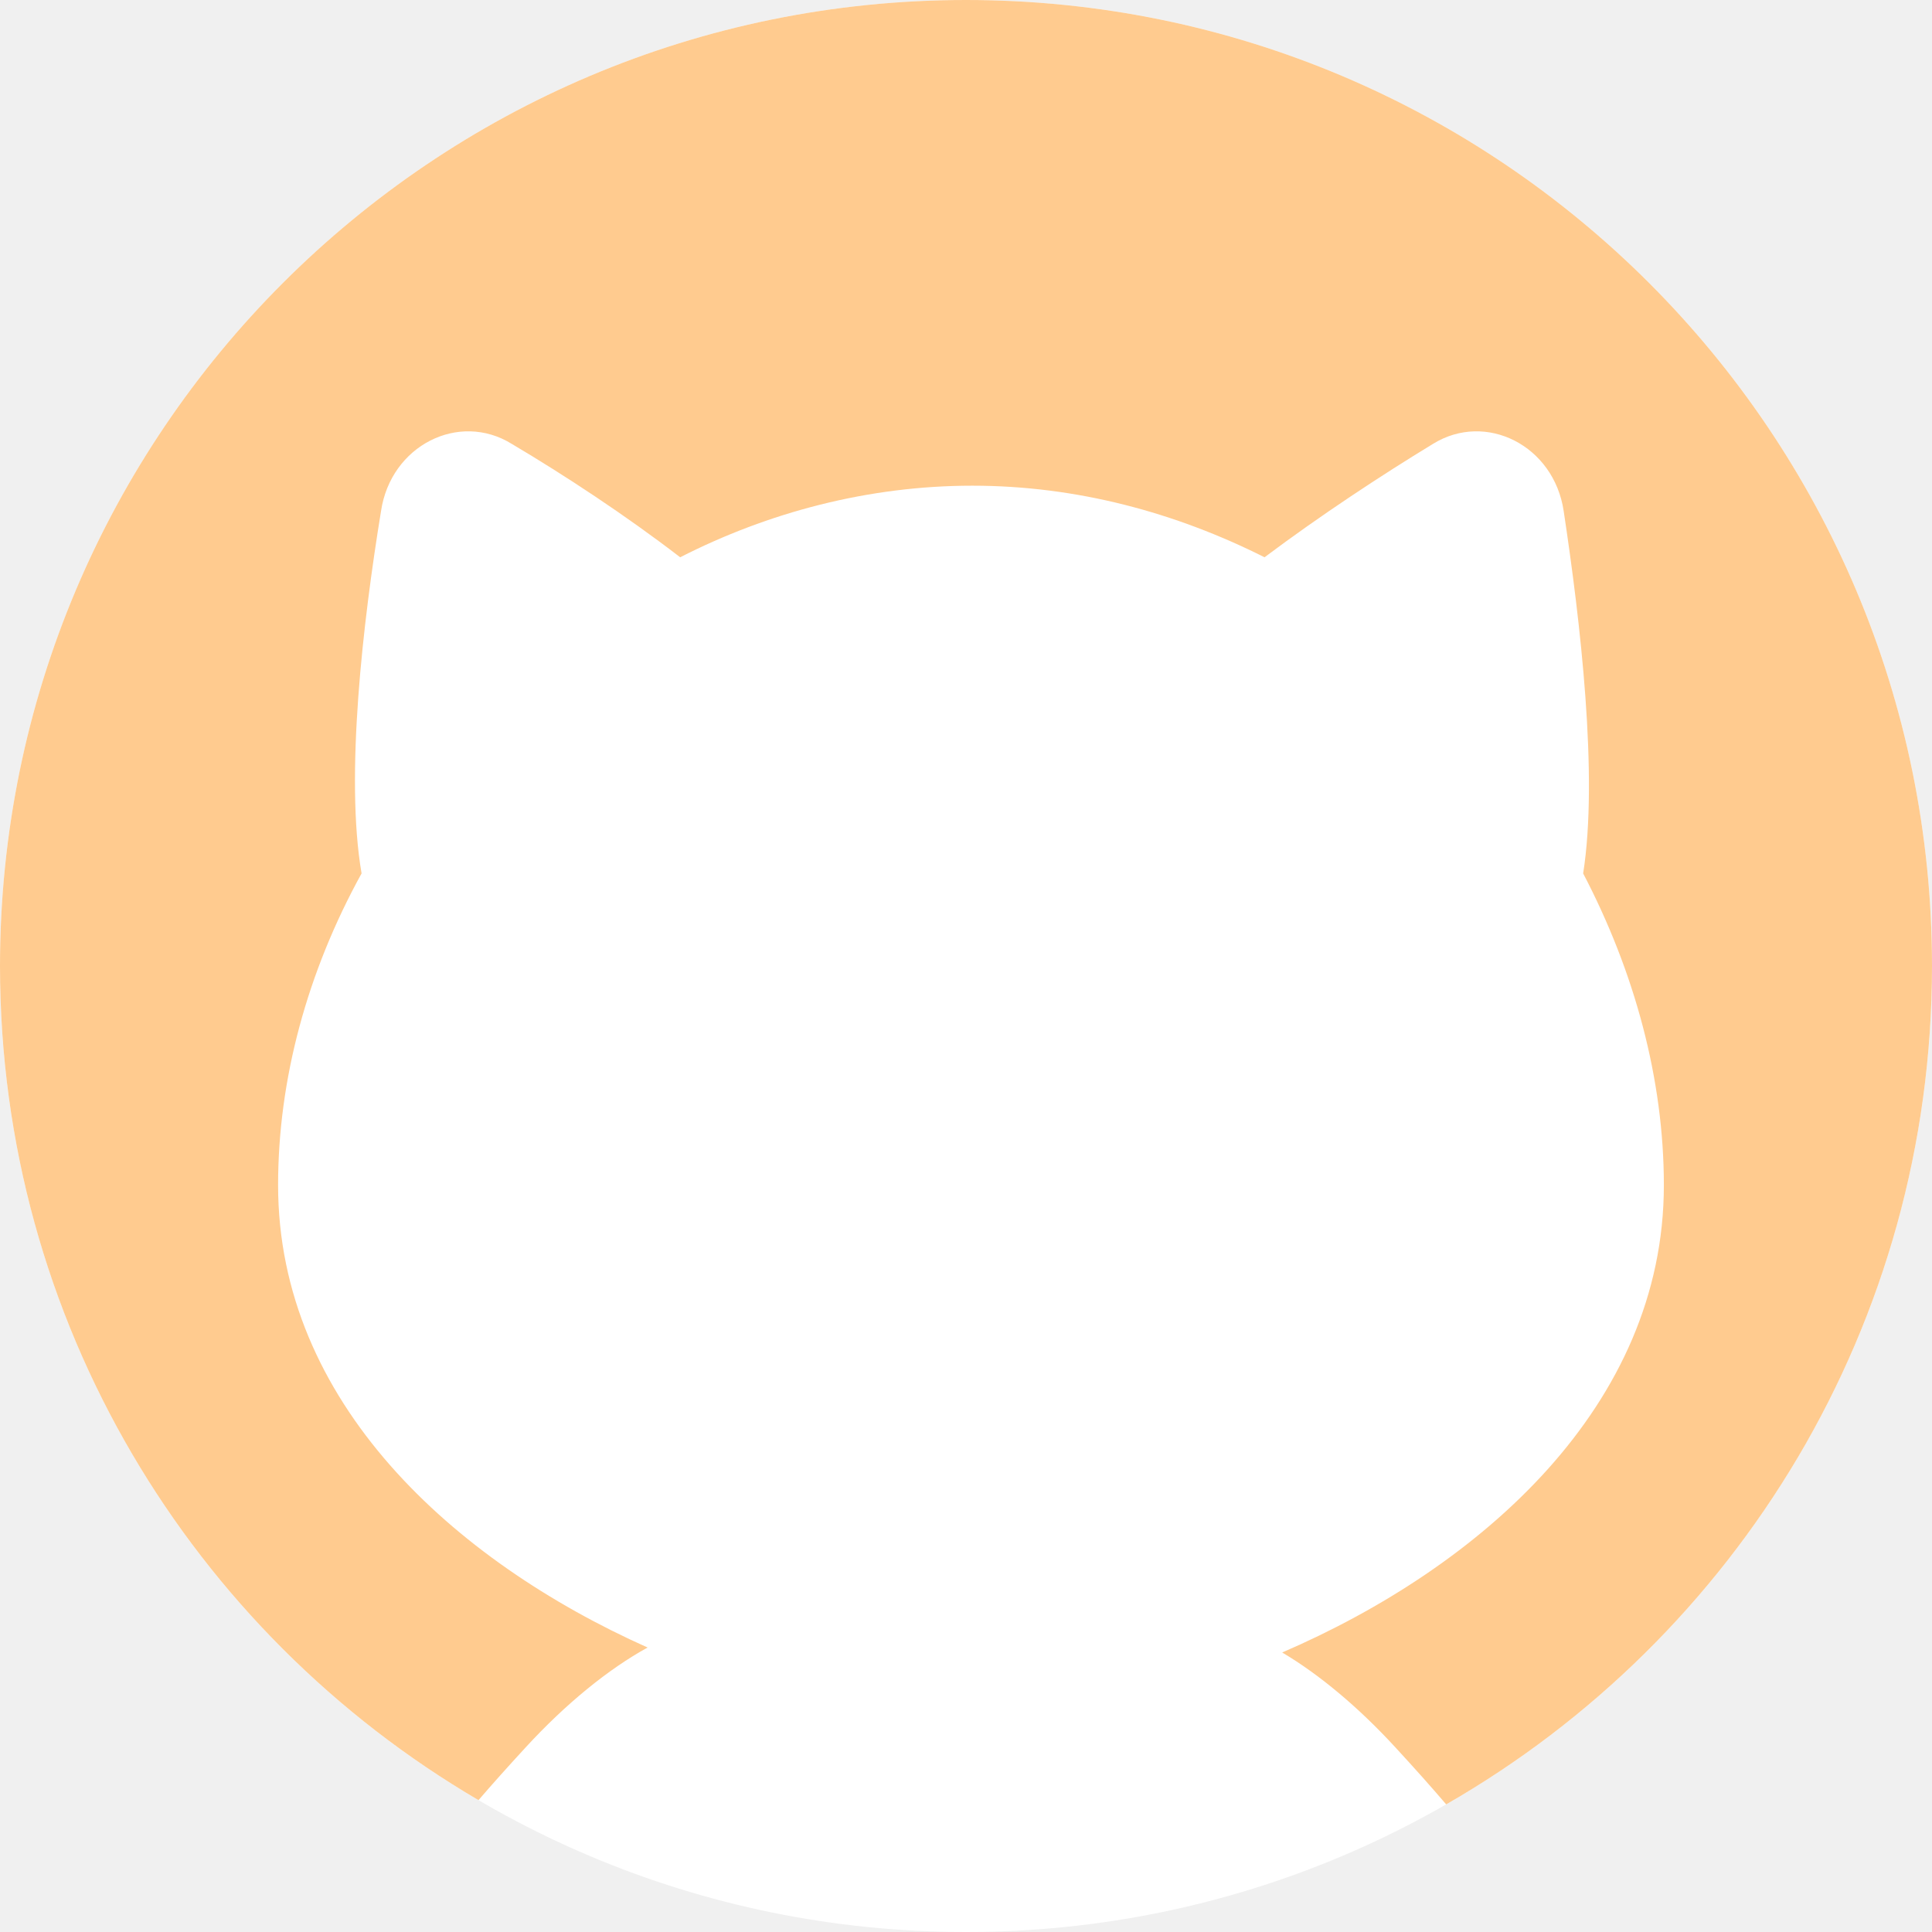
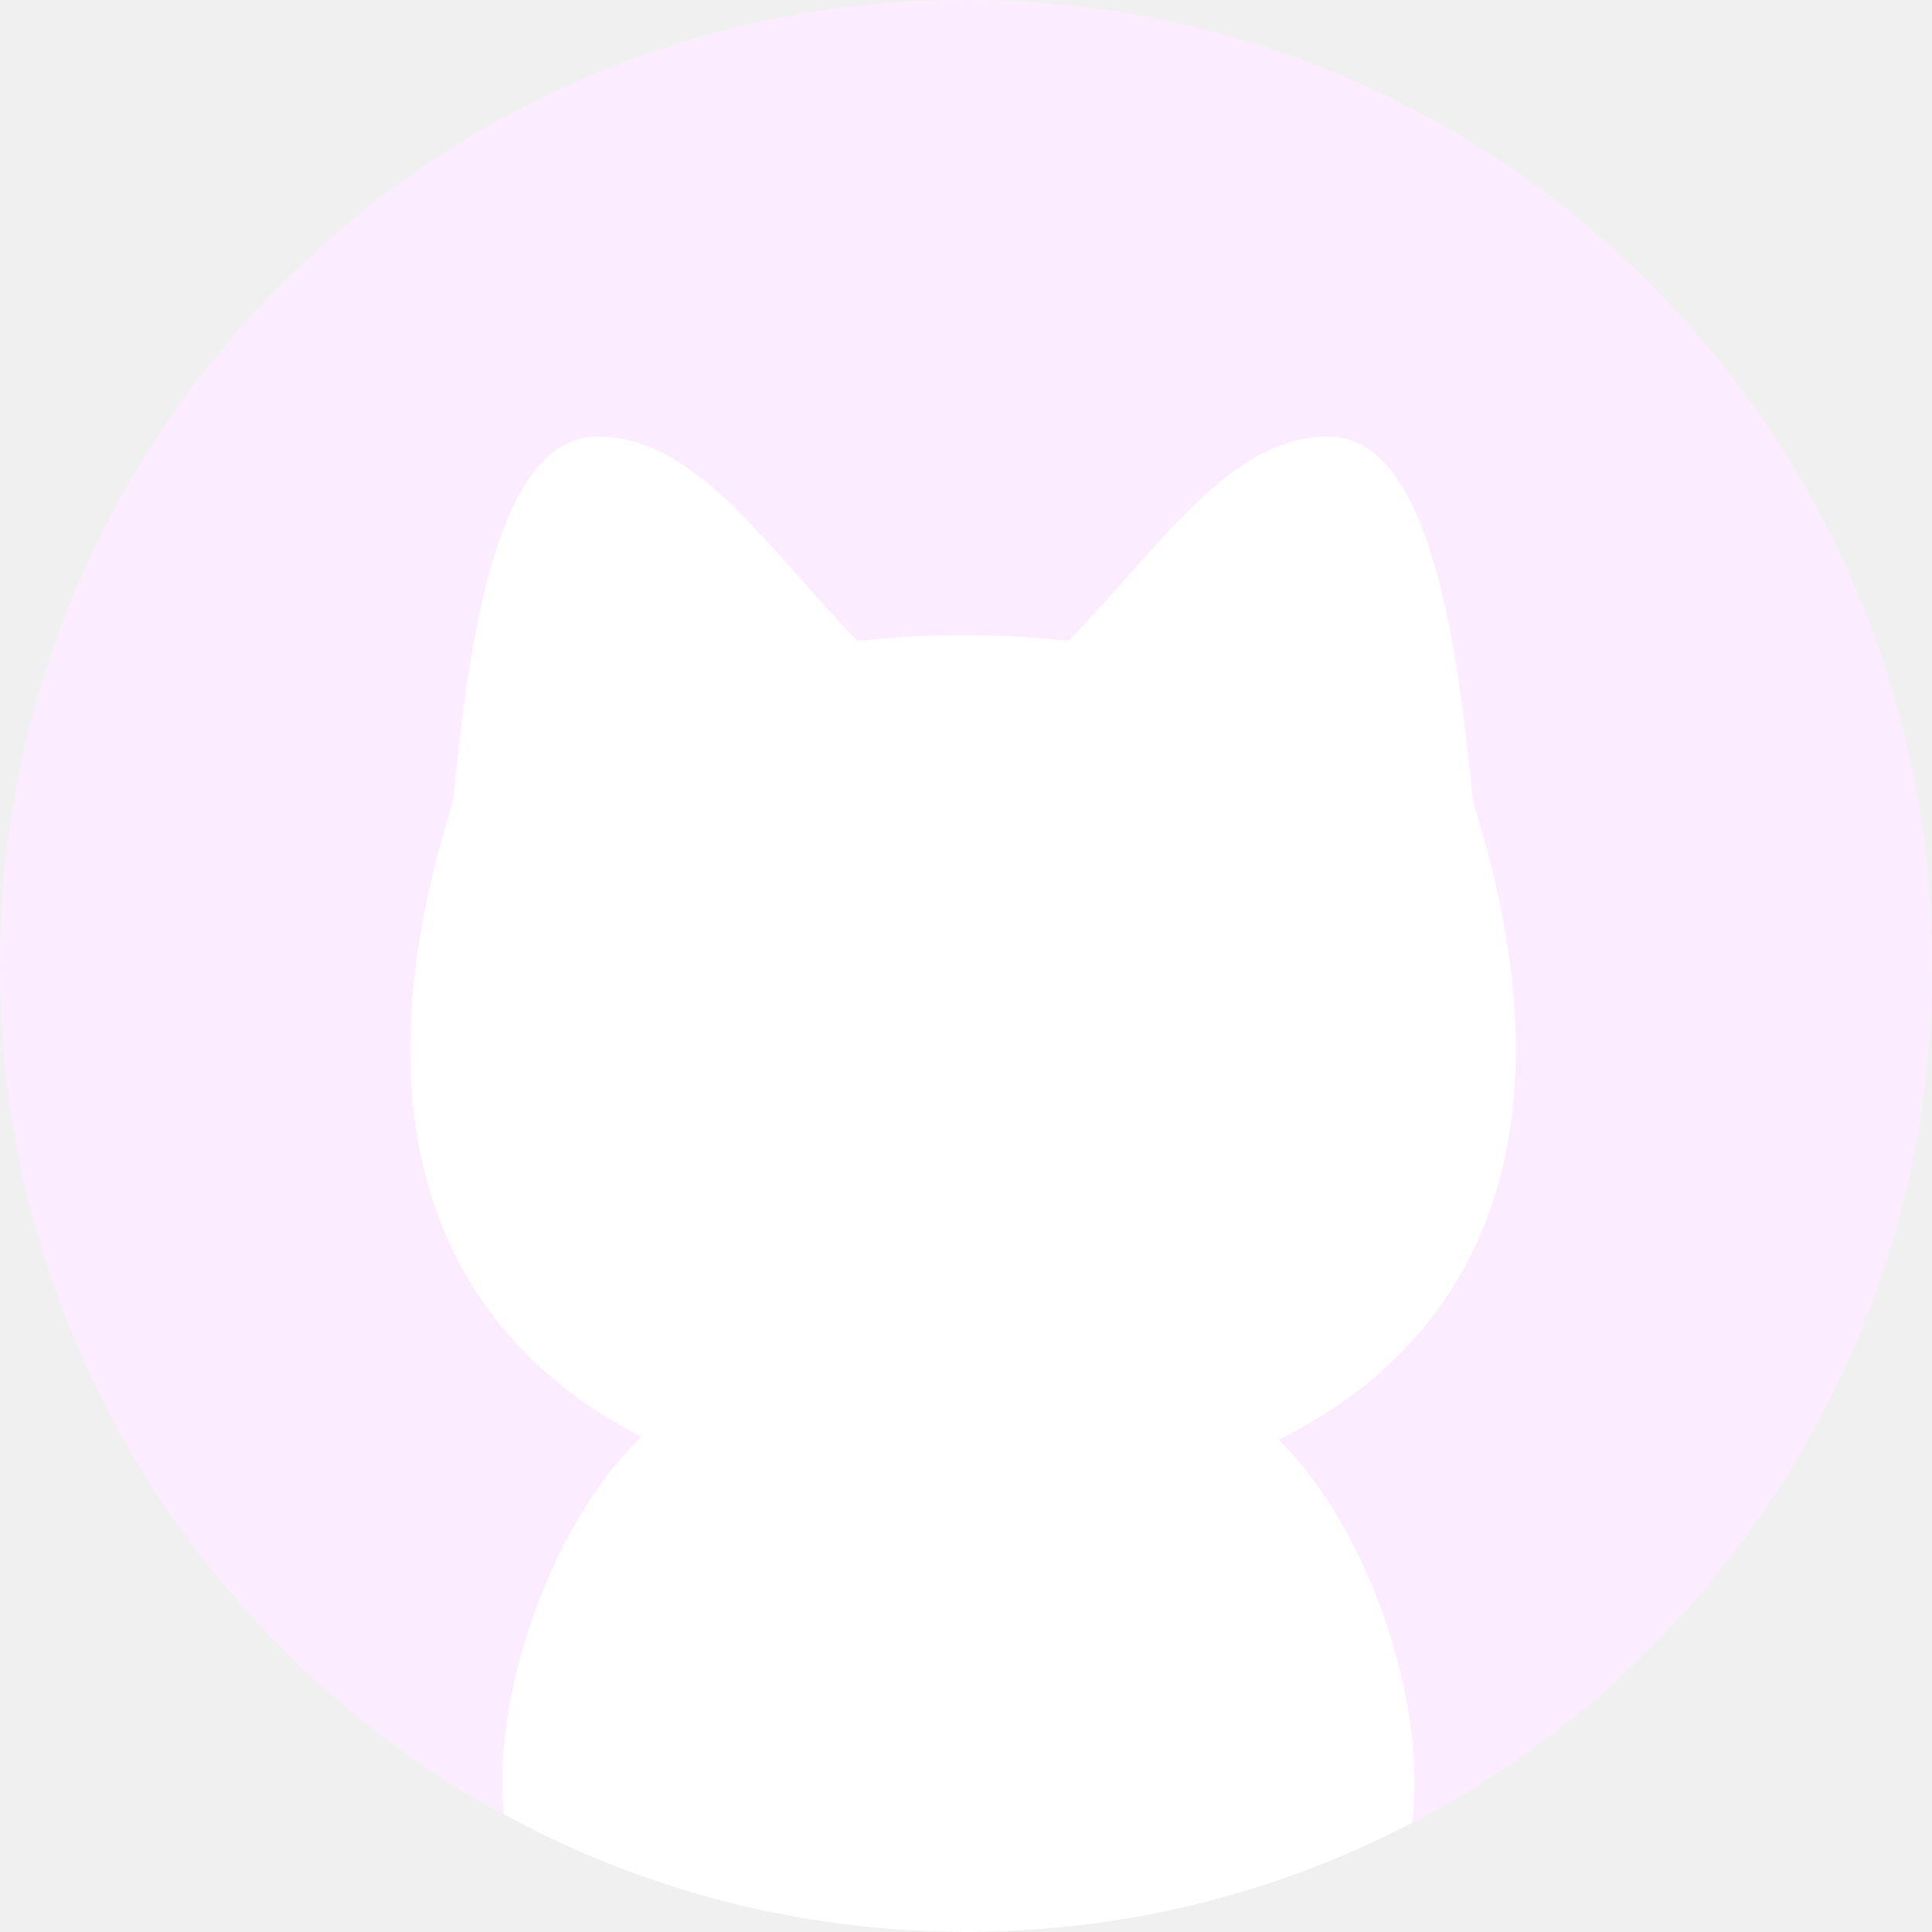
- <svg xmlns="http://www.w3.org/2000/svg" width="132" height="132" viewBox="0 0 132 132" fill="none">
-   <circle cx="66" cy="66" r="66" fill="white" />
-   <path fill-rule="evenodd" clip-rule="evenodd" d="M87.602 112.903C90.111 114.387 92.804 116.629 95.333 119.382C96.669 120.832 97.82 122.125 98.808 123.281C118.641 111.897 132 90.509 132 66C132 29.549 102.451 0 66 0C29.549 0 0 29.549 0 66C0 90.302 13.135 111.537 32.693 122.991C33.623 121.91 34.694 120.712 35.919 119.382C38.65 116.41 41.572 114.032 44.247 112.564C30.977 106.634 19 95.797 19 80.97C19 73.736 20.996 66.4 24.704 59.675C23.563 53.053 24.799 42.456 26.034 34.916C26.7 30.433 31.358 28.09 34.97 30.331C38.582 32.471 42.765 35.222 46.472 38.075C52.461 35.018 59.305 33.184 66.435 33.184C73.564 33.184 80.314 35.018 86.397 38.075C90.2 35.222 94.382 32.471 97.9 30.331C101.512 28.09 106.17 30.433 106.835 34.916C107.976 42.456 109.212 53.053 108.166 59.675C111.683 66.4 113.68 73.736 113.68 80.97C113.68 96.04 101.198 107.037 87.602 112.903Z" fill="#FFCB8F" />
+ <svg xmlns="http://www.w3.org/2000/svg" width="146" height="146" viewBox="0 0 146 146" fill="none">
+   <circle cx="73" cy="73" r="73" fill="#D9D9D9" />
+   <circle cx="73" cy="73" r="73" fill="white" />
+   <path fill-rule="evenodd" clip-rule="evenodd" d="M106.726 137.759C130.067 125.578 146 101.15 146 73C146 32.683 113.317 0 73 0C32.683 0 0 32.683 0 73C0 100.666 15.39 124.737 38.076 137.12C38.047 136.784 38.023 136.445 38.005 136.105C37.478 126.018 42.716 113.902 48.492 108.584C34.861 101.61 25.866 87.043 34.228 60.609C35.264 50.544 37.079 33 45.127 33C45.23 33 45.333 33.002 45.436 33.005C51.058 33.11 55.499 38.113 60.325 43.551C61.767 45.176 63.243 46.839 64.796 48.422C65.247 48.395 65.677 48.353 66.16 48.306L66.16 48.306C66.397 48.283 66.648 48.258 66.92 48.234C67.901 48.145 69.16 48.053 71.098 48.022C71.587 48.012 72.123 48.009 72.71 48.009V48.005C73.297 48.005 73.83 48.009 74.322 48.019C74.572 48.023 74.811 48.028 75.039 48.034C76.655 48.072 77.757 48.154 78.633 48.234C78.904 48.258 79.154 48.283 79.392 48.306L79.393 48.306C79.872 48.353 80.3 48.395 80.748 48.421C82.305 46.835 83.786 45.167 85.233 43.538C90.109 38.047 94.591 33 100.297 33C100.365 33 100.433 33.001 100.5 33.004C108.481 33.111 110.292 50.578 111.324 60.612C119.777 87.333 110.495 101.927 96.617 108.81C102.296 114.24 107.381 126.155 106.861 136.105C106.833 136.662 106.788 137.215 106.726 137.759Z" fill="#FBEDFF" />
</svg>
